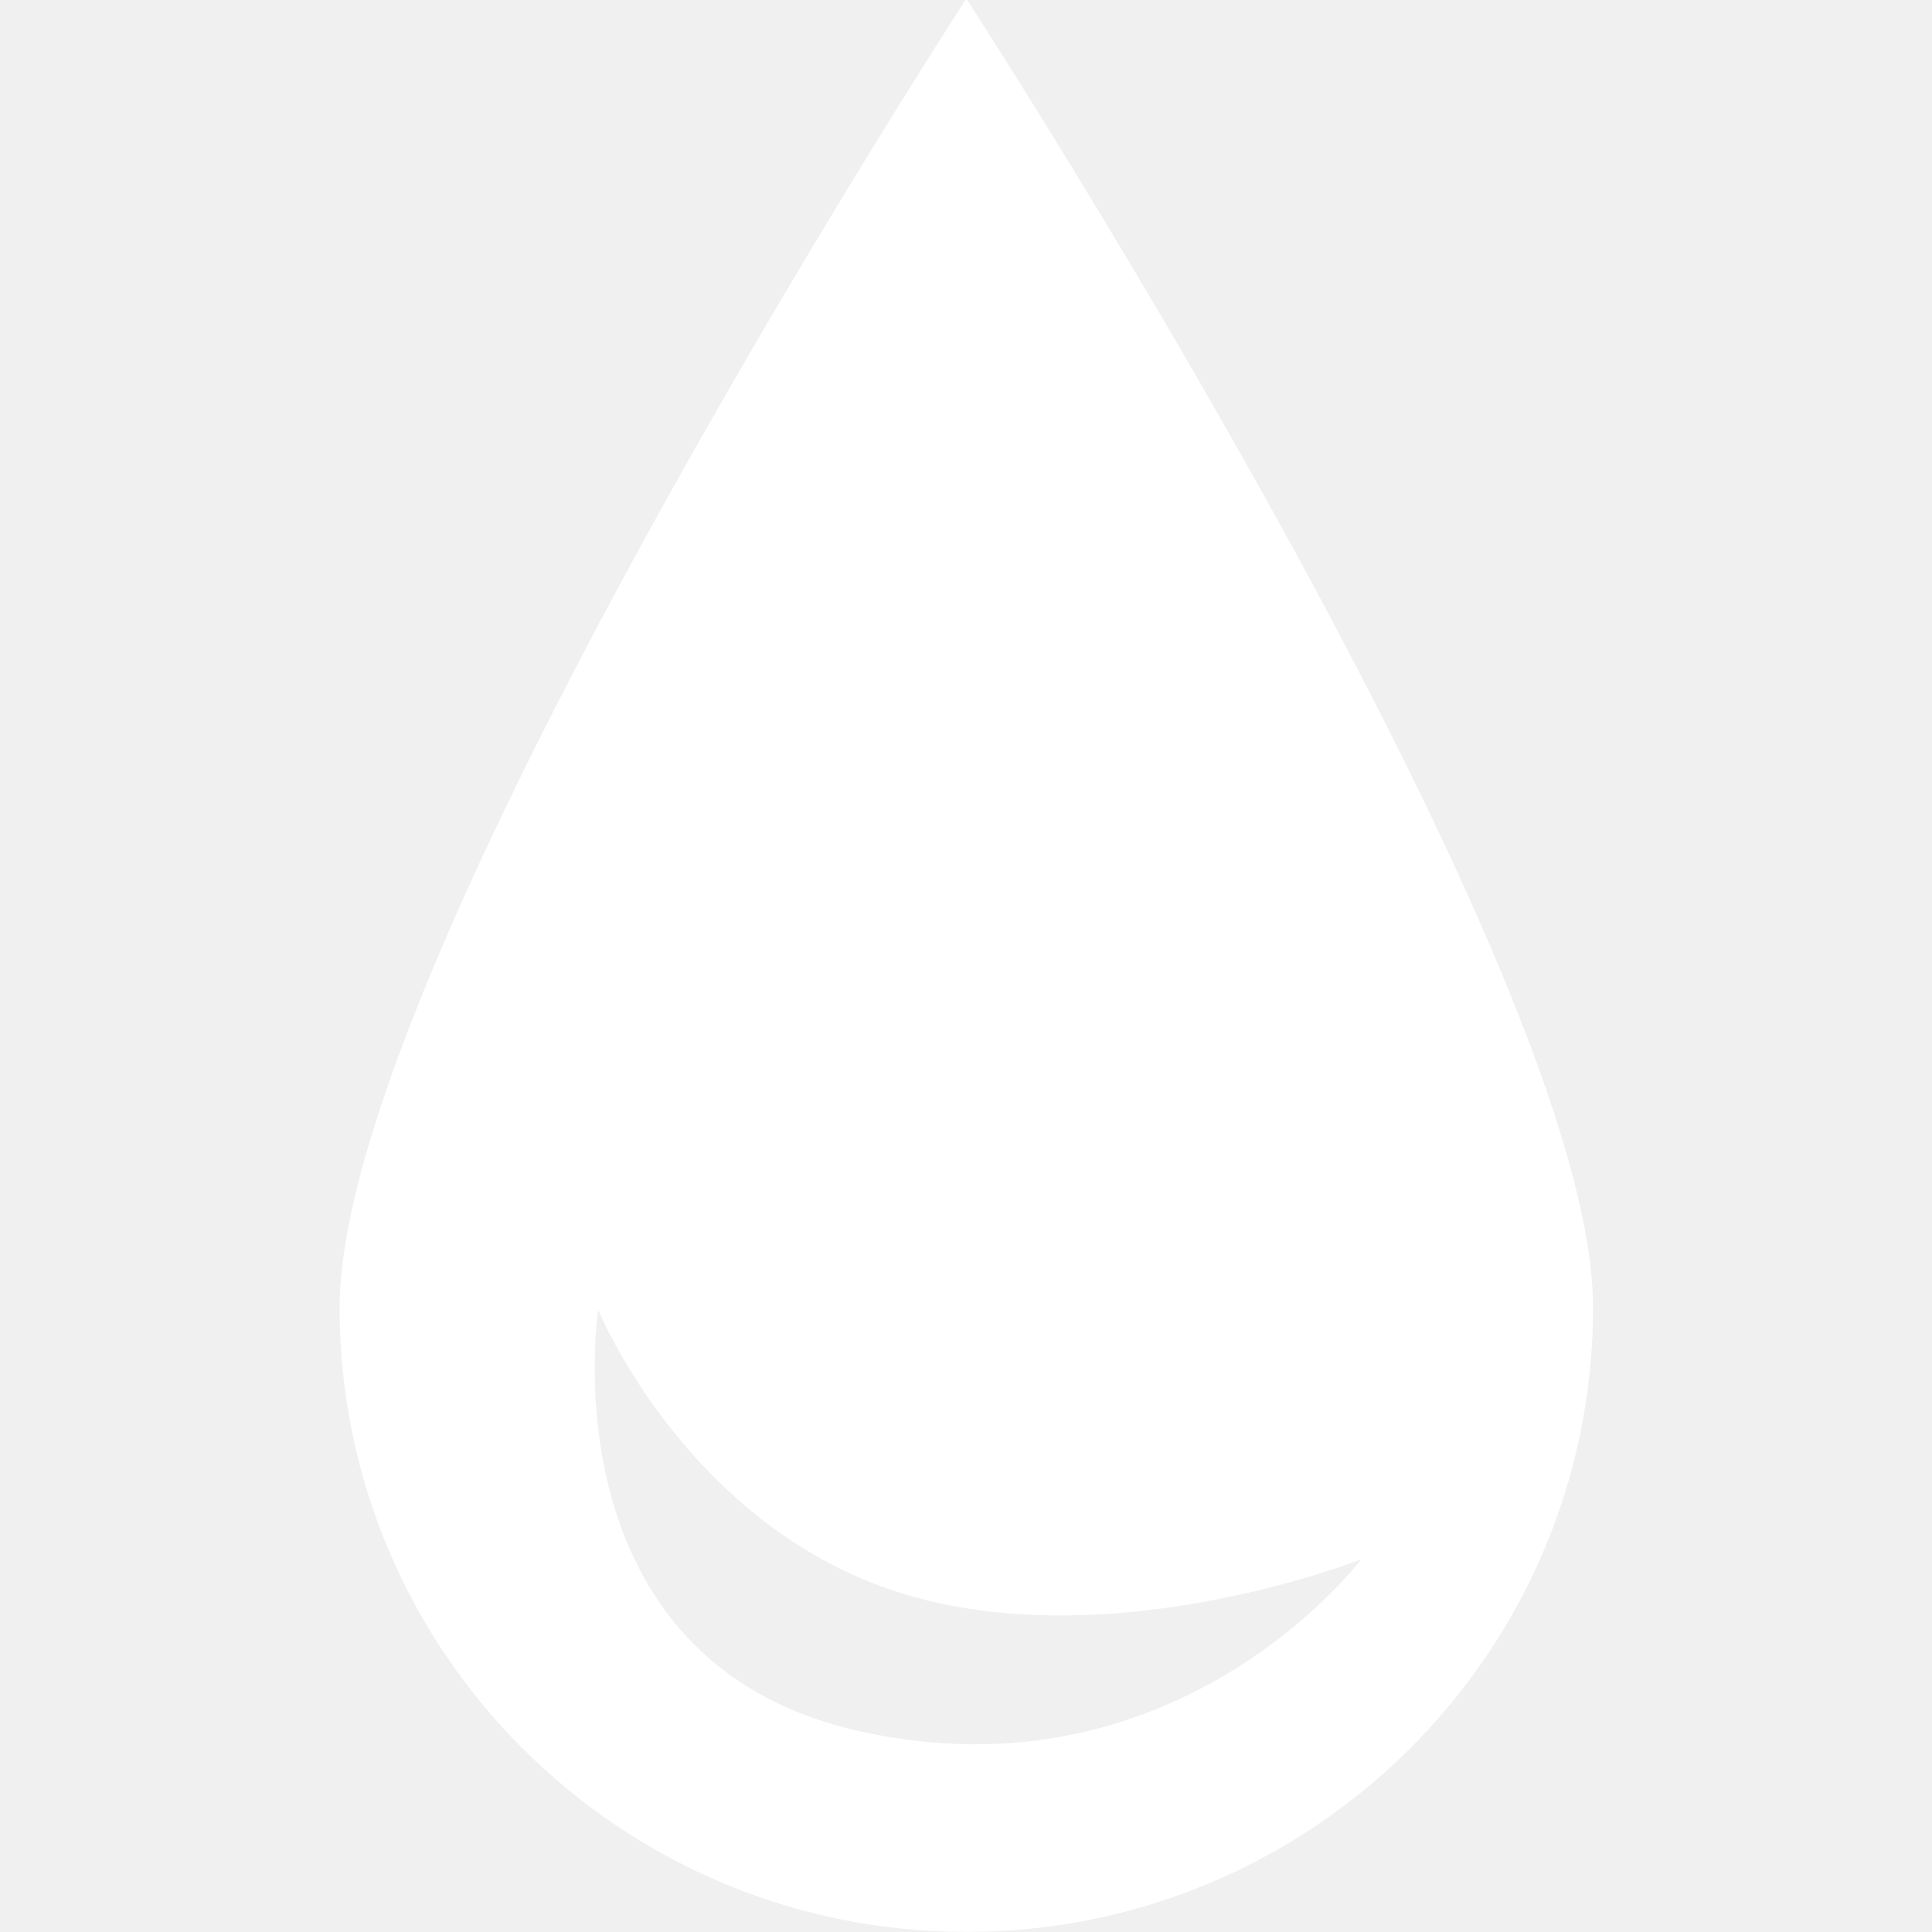
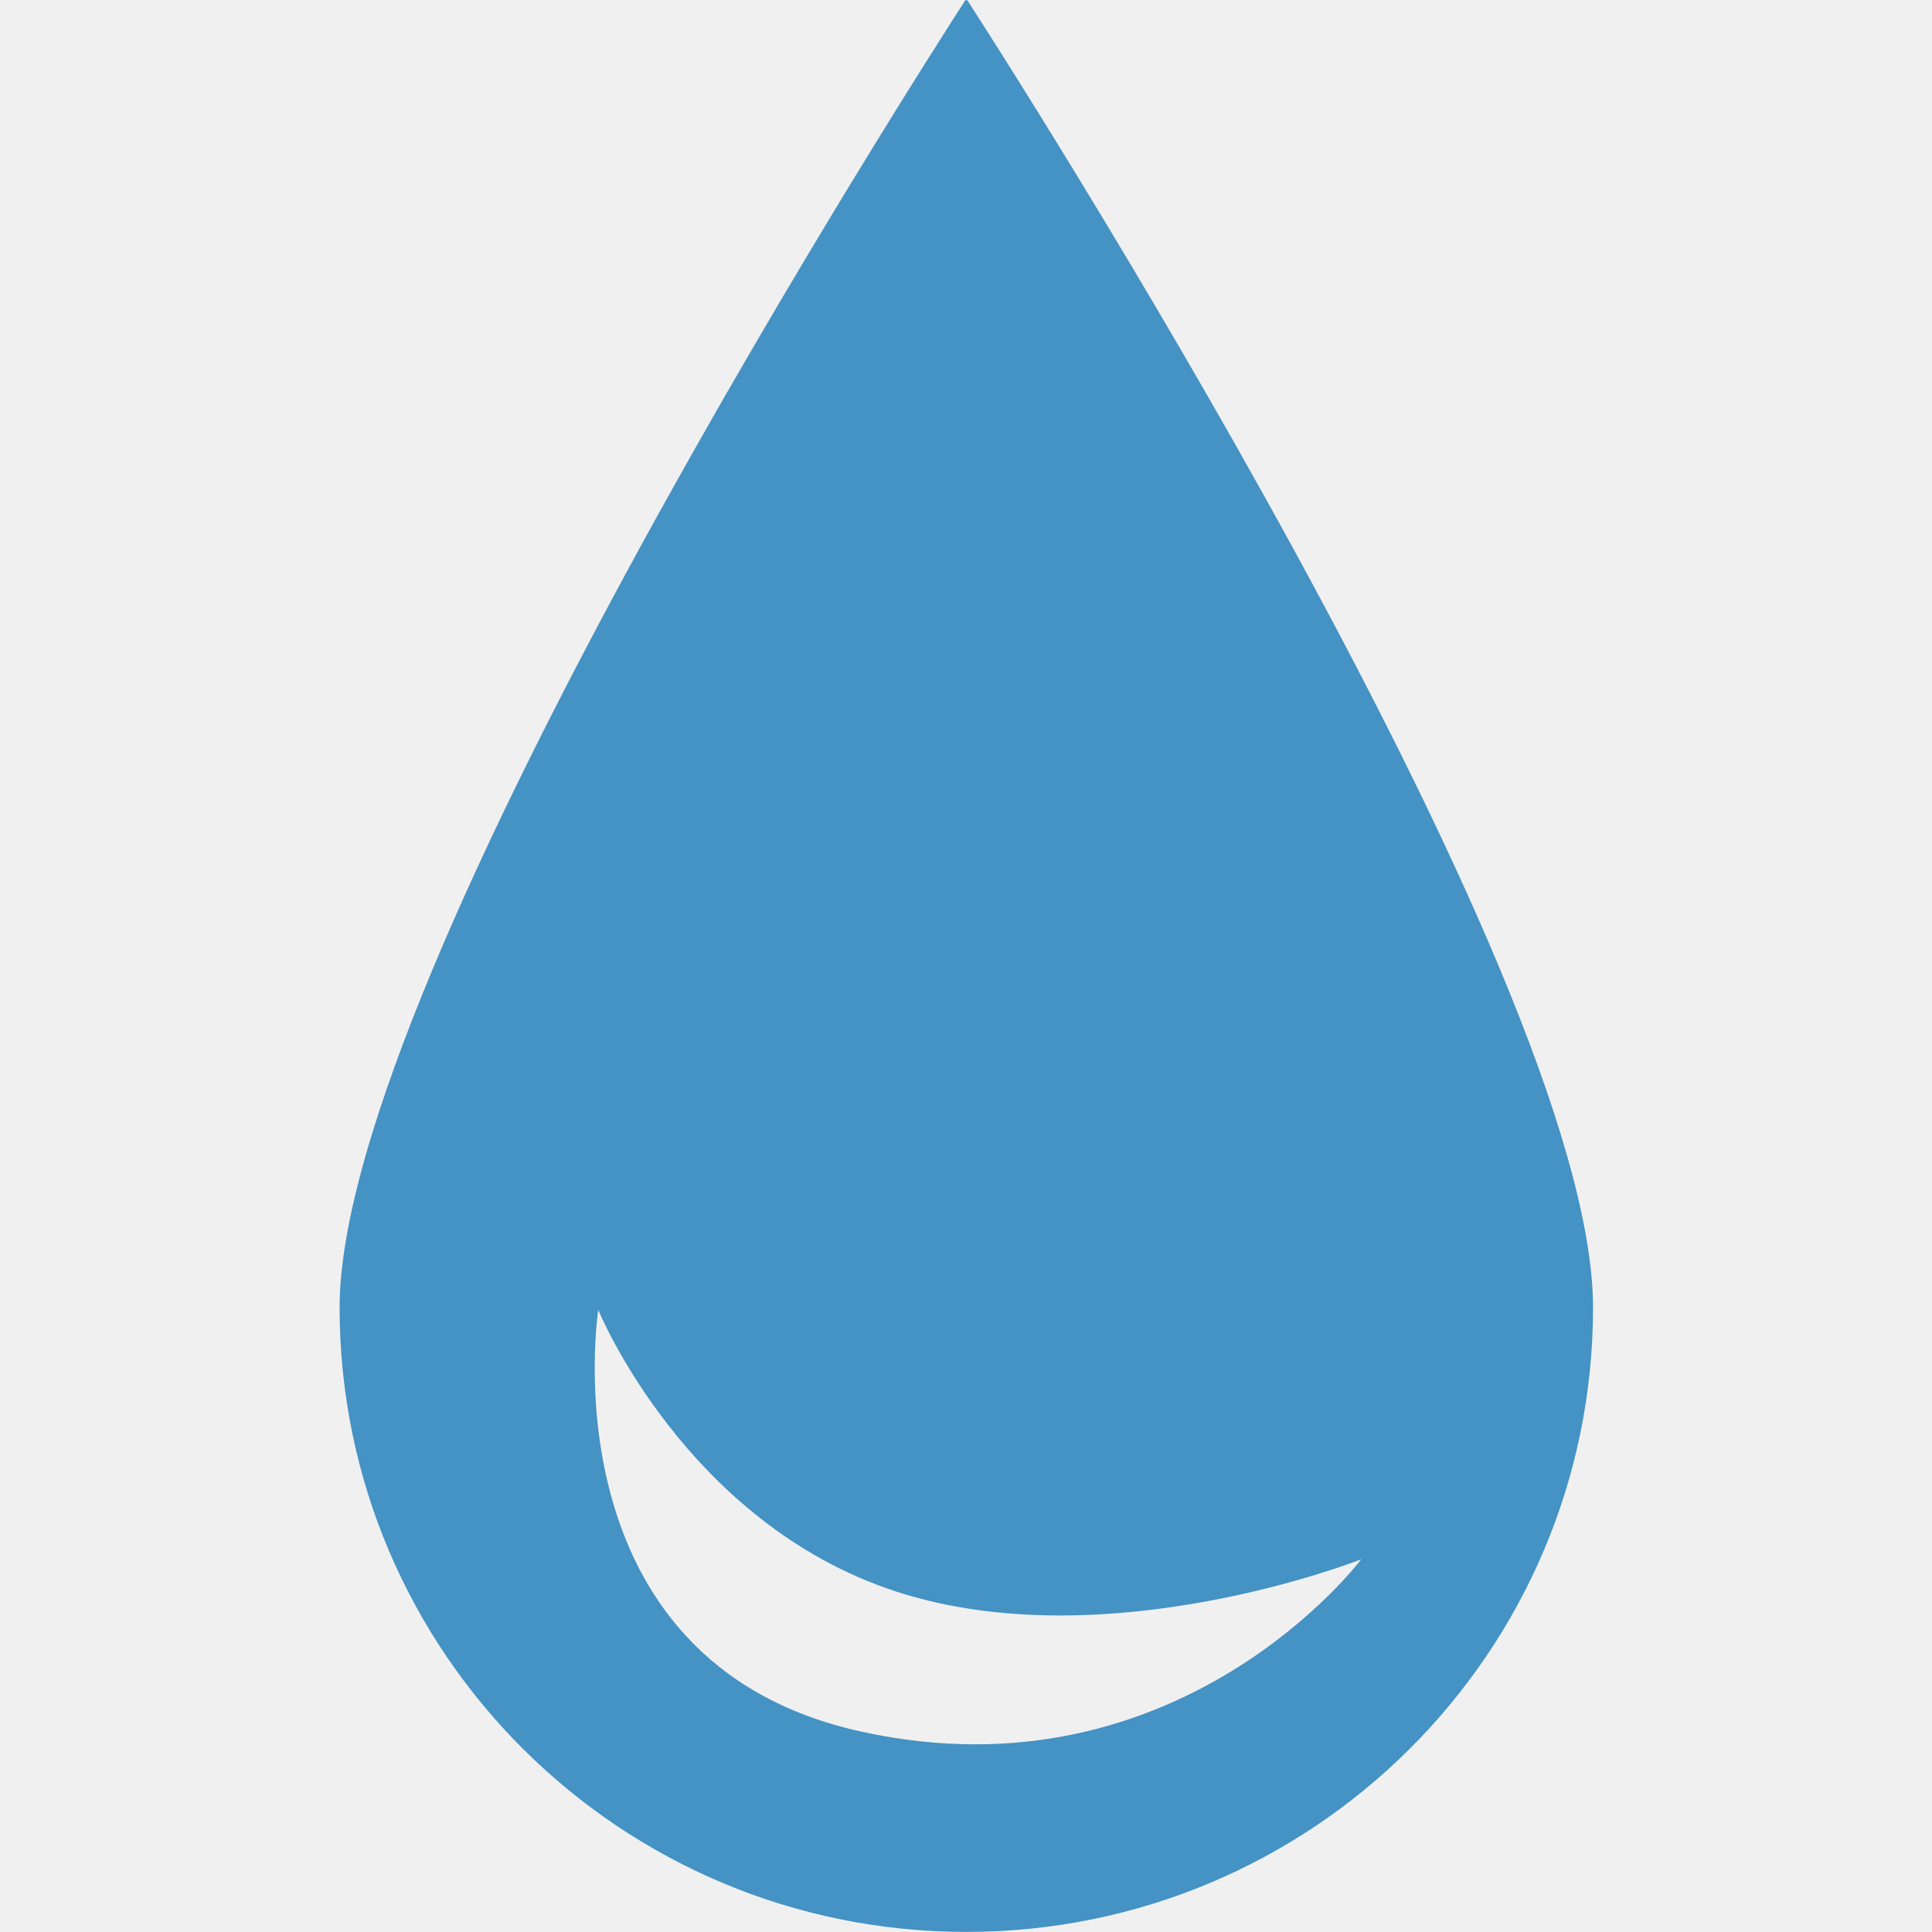
<svg xmlns="http://www.w3.org/2000/svg" width="512" height="512" viewBox="0 0 512 512" fill="none">
-   <path fill-rule="evenodd" clip-rule="evenodd" d="M422.172 346.515C422.172 437.897 347.813 511.977 256.086 511.977C164.359 511.977 90 437.897 90 346.515C90 257.639 247.102 13.548 255.718 0.228C255.915 -0.076 256.258 -0.076 256.454 0.228C265.07 13.548 422.172 257.639 422.172 346.515ZM228.4 458.931C144.12 440.49 158.542 347.13 158.542 347.13C158.542 347.13 181.556 403.488 237.405 421.744C293.253 439.999 360.745 413.225 360.745 413.225C360.745 413.225 312.68 477.371 228.4 458.931Z" fill="white" />
+   <path fill-rule="evenodd" clip-rule="evenodd" d="M422.172 346.515C422.172 437.897 347.813 511.977 256.086 511.977C164.359 511.977 90 437.897 90 346.515C90 257.639 247.102 13.548 255.718 0.228C255.915 -0.076 256.258 -0.076 256.454 0.228C265.07 13.548 422.172 257.639 422.172 346.515ZM228.4 458.931C144.12 440.49 158.542 347.13 158.542 347.13C158.542 347.13 181.556 403.488 237.405 421.744C293.253 439.999 360.745 413.225 360.745 413.225C360.745 413.225 312.68 477.371 228.4 458.931Z" fill="#4592c4" />
</svg>
